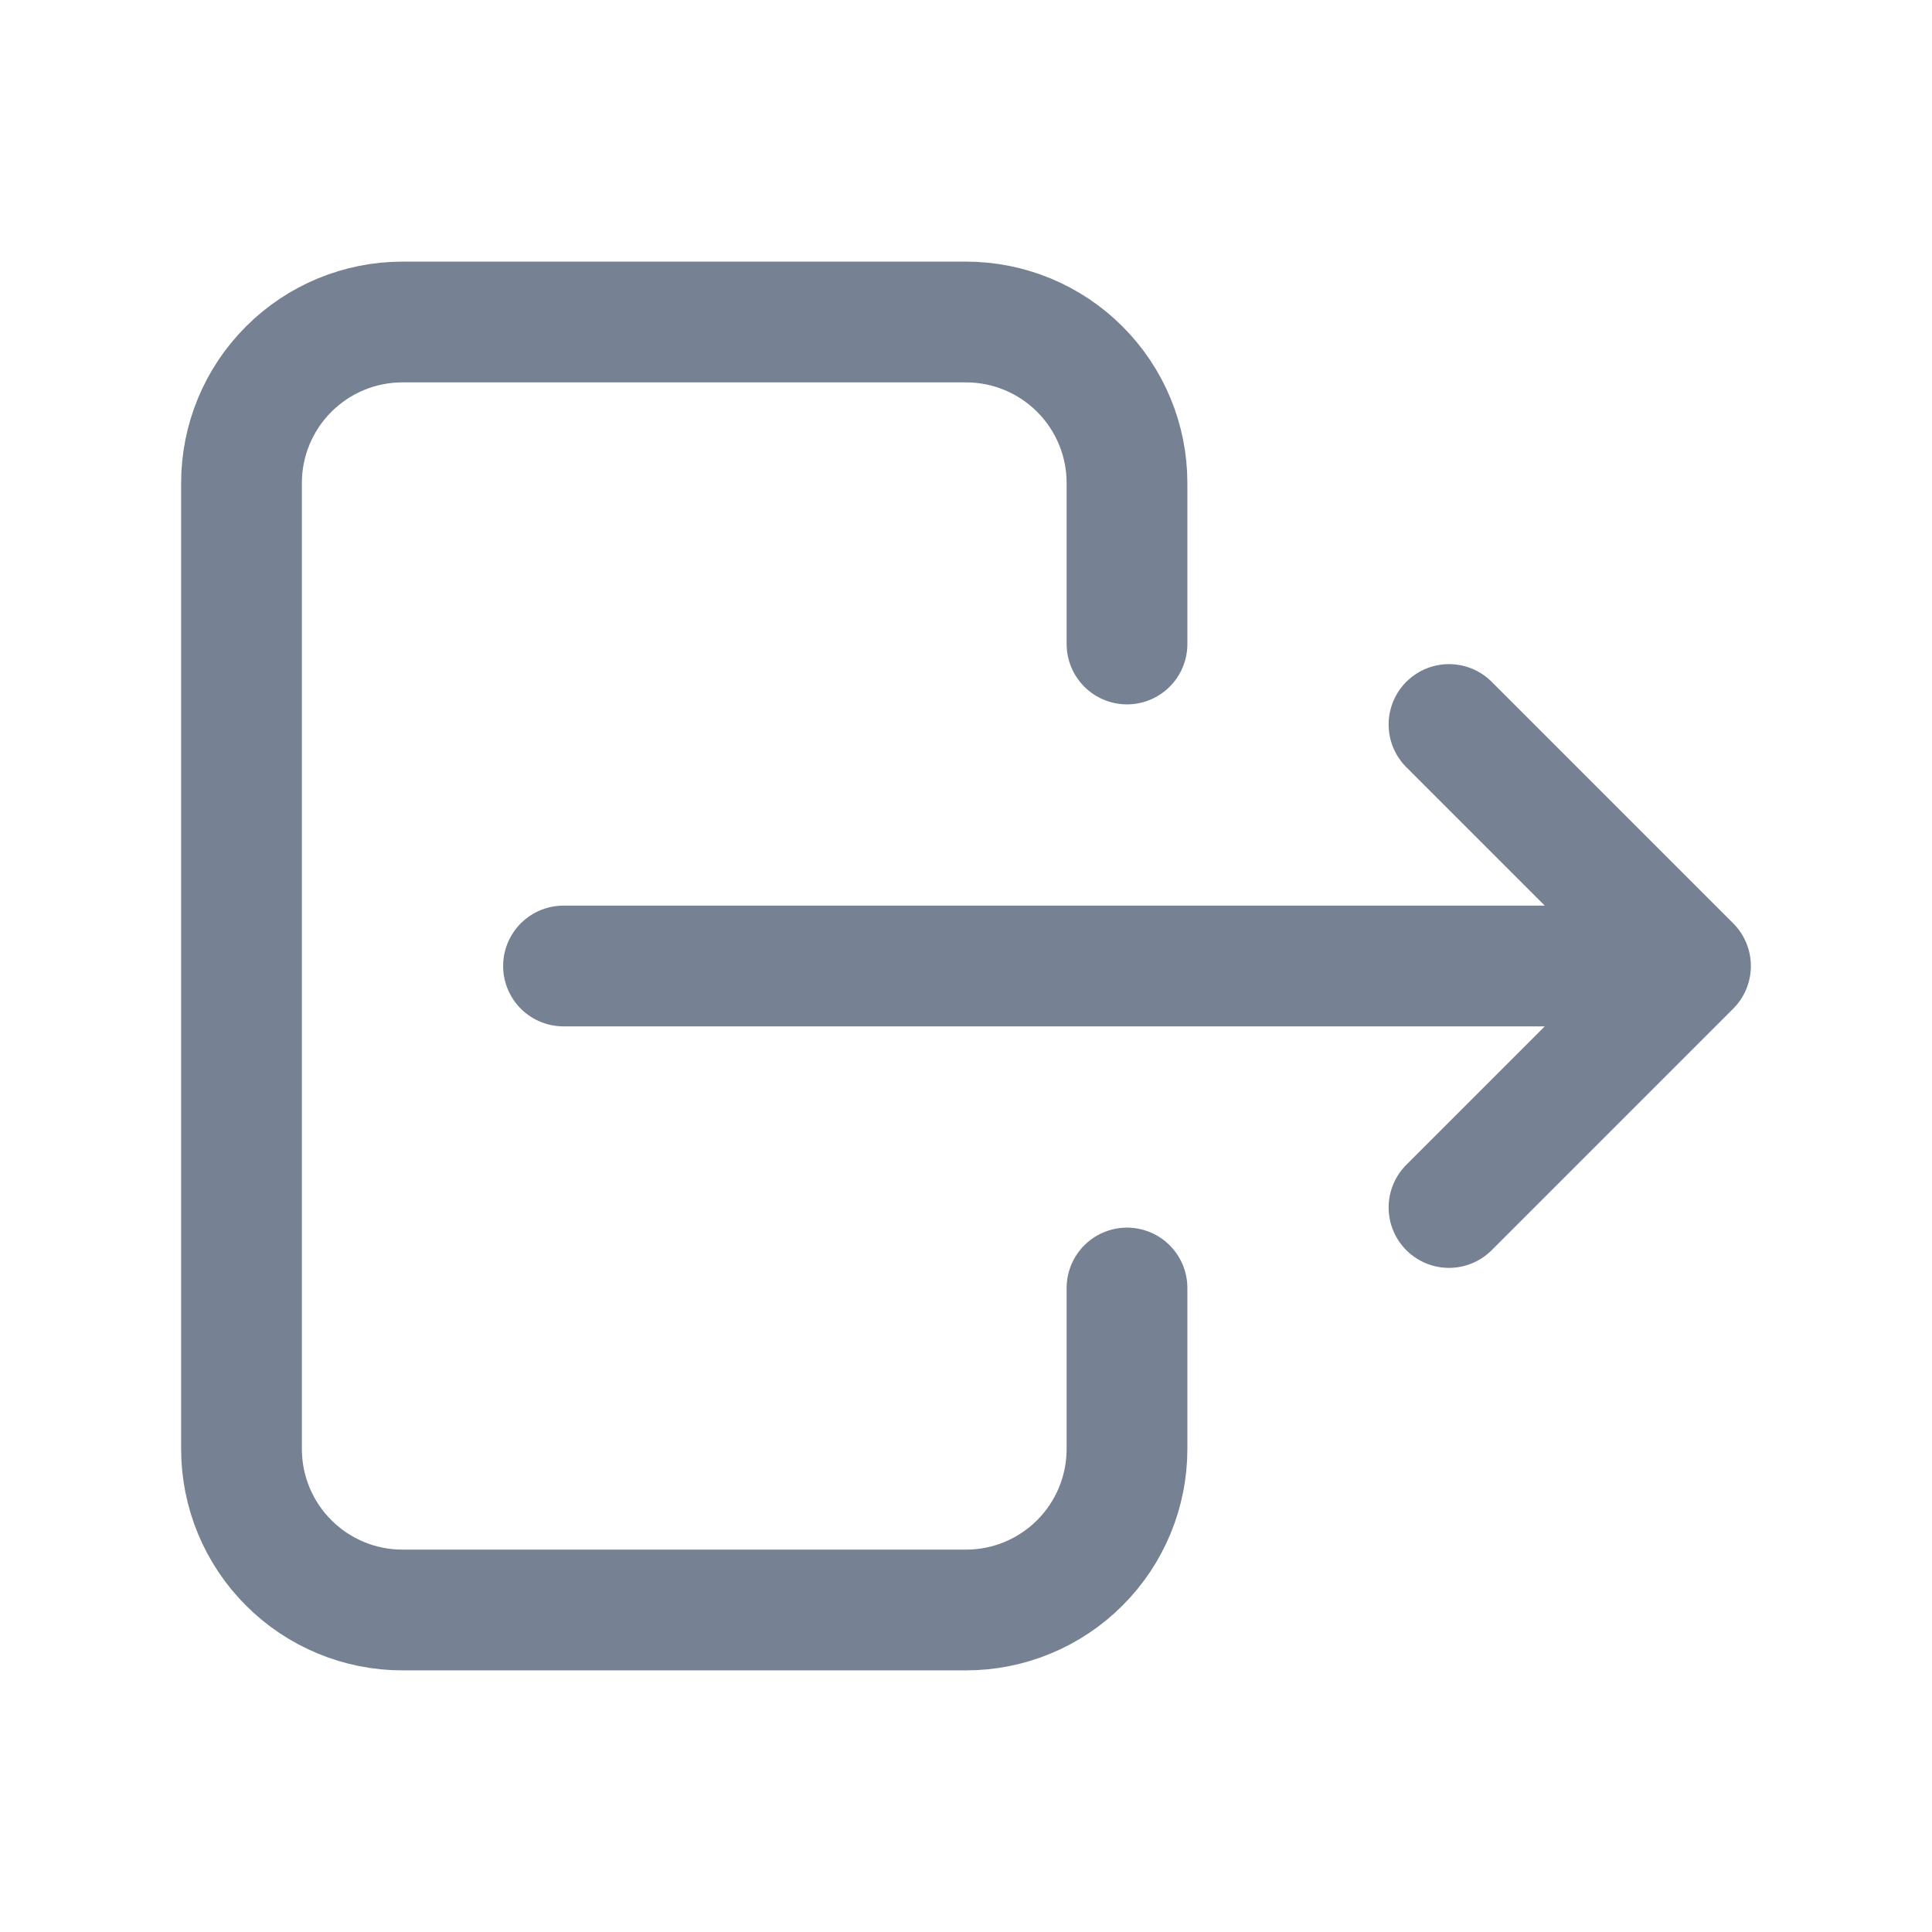
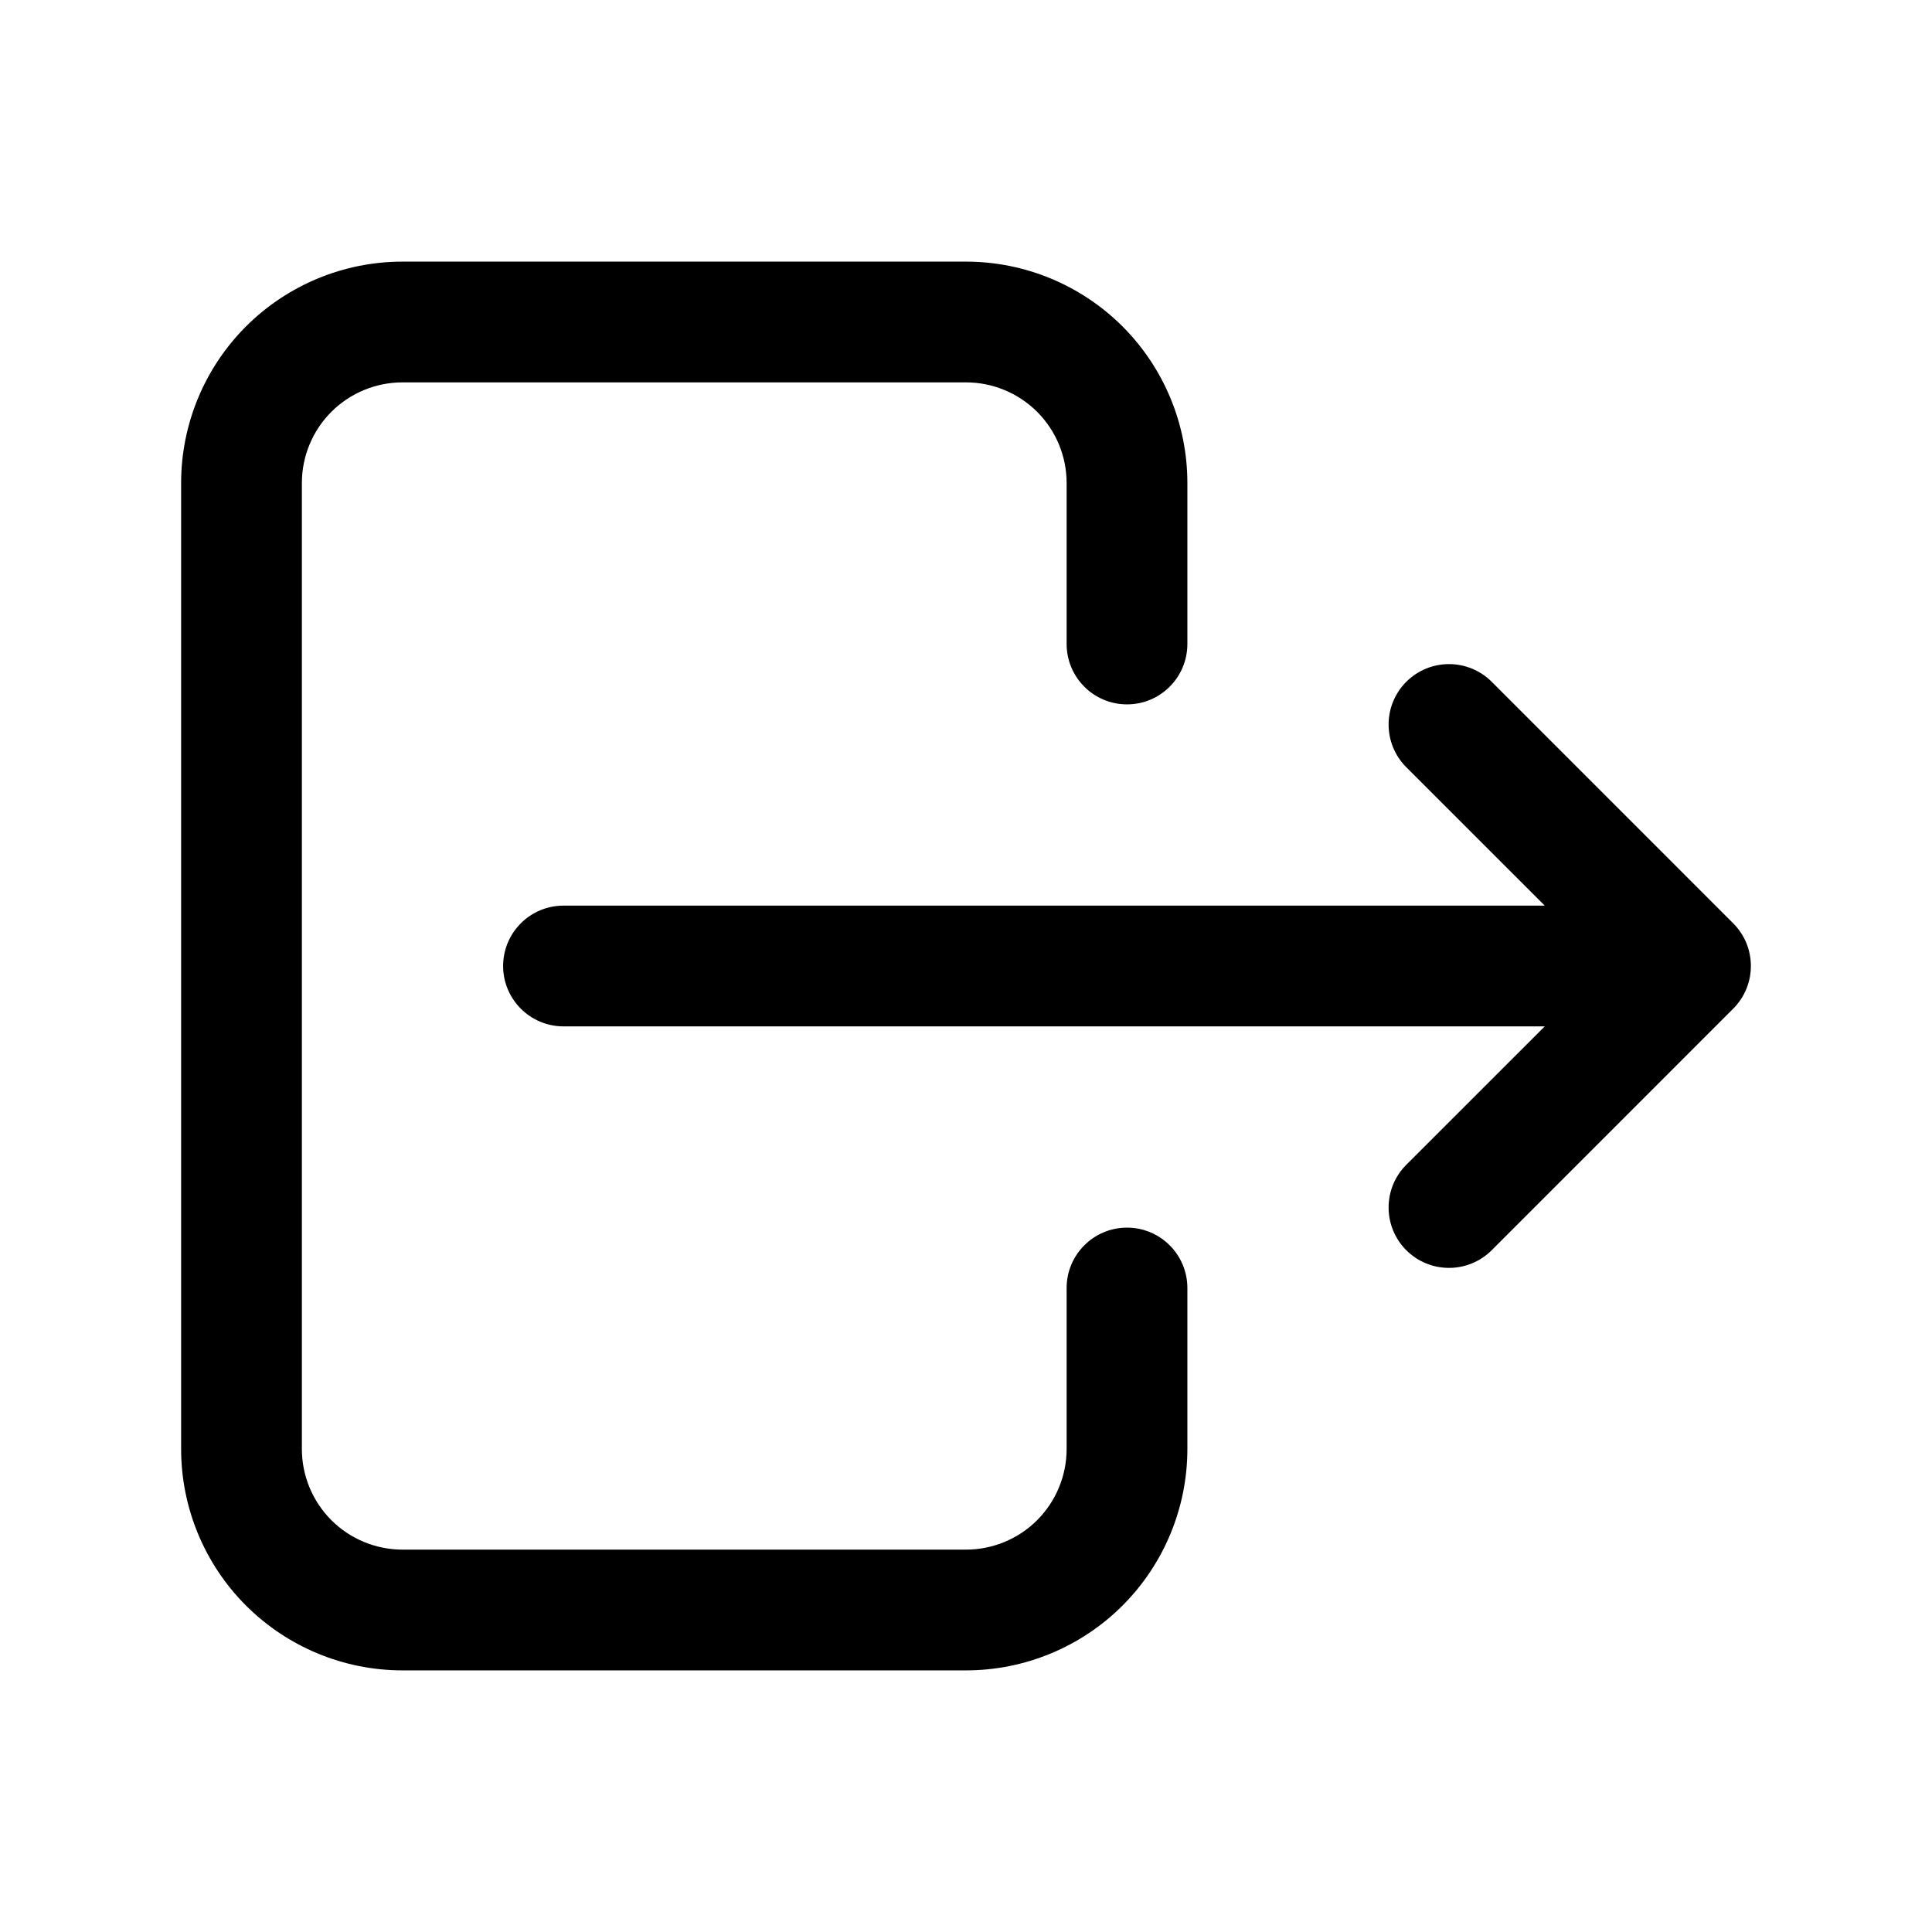
- <svg xmlns="http://www.w3.org/2000/svg" width="36" height="36" viewBox="0 0 36 36" fill="none">
-   <path d="M21 12V9C21 8.204 20.684 7.441 20.121 6.879C19.559 6.316 18.796 6 18 6H7.5C6.704 6 5.941 6.316 5.379 6.879C4.816 7.441 4.5 8.204 4.5 9V27C4.5 27.796 4.816 28.559 5.379 29.121C5.941 29.684 6.704 30 7.5 30H18C18.796 30 19.559 29.684 20.121 29.121C20.684 28.559 21 27.796 21 27V24" stroke="#778194" stroke-width="2.25" stroke-linecap="round" stroke-linejoin="round" />
-   <path d="M10.5 18H31.5M31.5 18L27 13.5M31.5 18L27 22.5" stroke="#778194" stroke-width="2.25" stroke-linecap="round" stroke-linejoin="round" />
+ <svg xmlns="http://www.w3.org/2000/svg" width="36" height="36" viewBox="0 0 36 36">
+   <path fill-rule="evenodd" clip-rule="evenodd" d="M4.583 6.083C5.357 5.31 6.406 4.875 7.5 4.875H18C19.094 4.875 20.143 5.31 20.917 6.083C21.69 6.857 22.125 7.906 22.125 9V12C22.125 12.621 21.621 13.125 21 13.125C20.379 13.125 19.875 12.621 19.875 12V9C19.875 8.503 19.677 8.026 19.326 7.674C18.974 7.323 18.497 7.125 18 7.125H7.5C7.003 7.125 6.526 7.323 6.174 7.674C5.823 8.026 5.625 8.503 5.625 9V27C5.625 27.497 5.823 27.974 6.174 28.326C6.526 28.677 7.003 28.875 7.5 28.875H18C18.497 28.875 18.974 28.677 19.326 28.326C19.677 27.974 19.875 27.497 19.875 27V24C19.875 23.379 20.379 22.875 21 22.875C21.621 22.875 22.125 23.379 22.125 24V27C22.125 28.094 21.69 29.143 20.917 29.917C20.143 30.69 19.094 31.125 18 31.125H7.5C6.406 31.125 5.357 30.69 4.583 29.917C3.81 29.143 3.375 28.094 3.375 27V9C3.375 7.906 3.81 6.857 4.583 6.083Z" />
+   <path fill-rule="evenodd" clip-rule="evenodd" d="M26.204 12.704C26.644 12.265 27.356 12.265 27.796 12.704L32.295 17.204C32.735 17.644 32.735 18.356 32.295 18.796L27.796 23.296C27.356 23.735 26.644 23.735 26.204 23.296C25.765 22.856 25.765 22.144 26.204 21.704L28.784 19.125H10.5C9.879 19.125 9.375 18.621 9.375 18C9.375 17.379 9.879 16.875 10.5 16.875H28.784L26.204 14.296C25.765 13.856 25.765 13.144 26.204 12.704Z" />
</svg>
